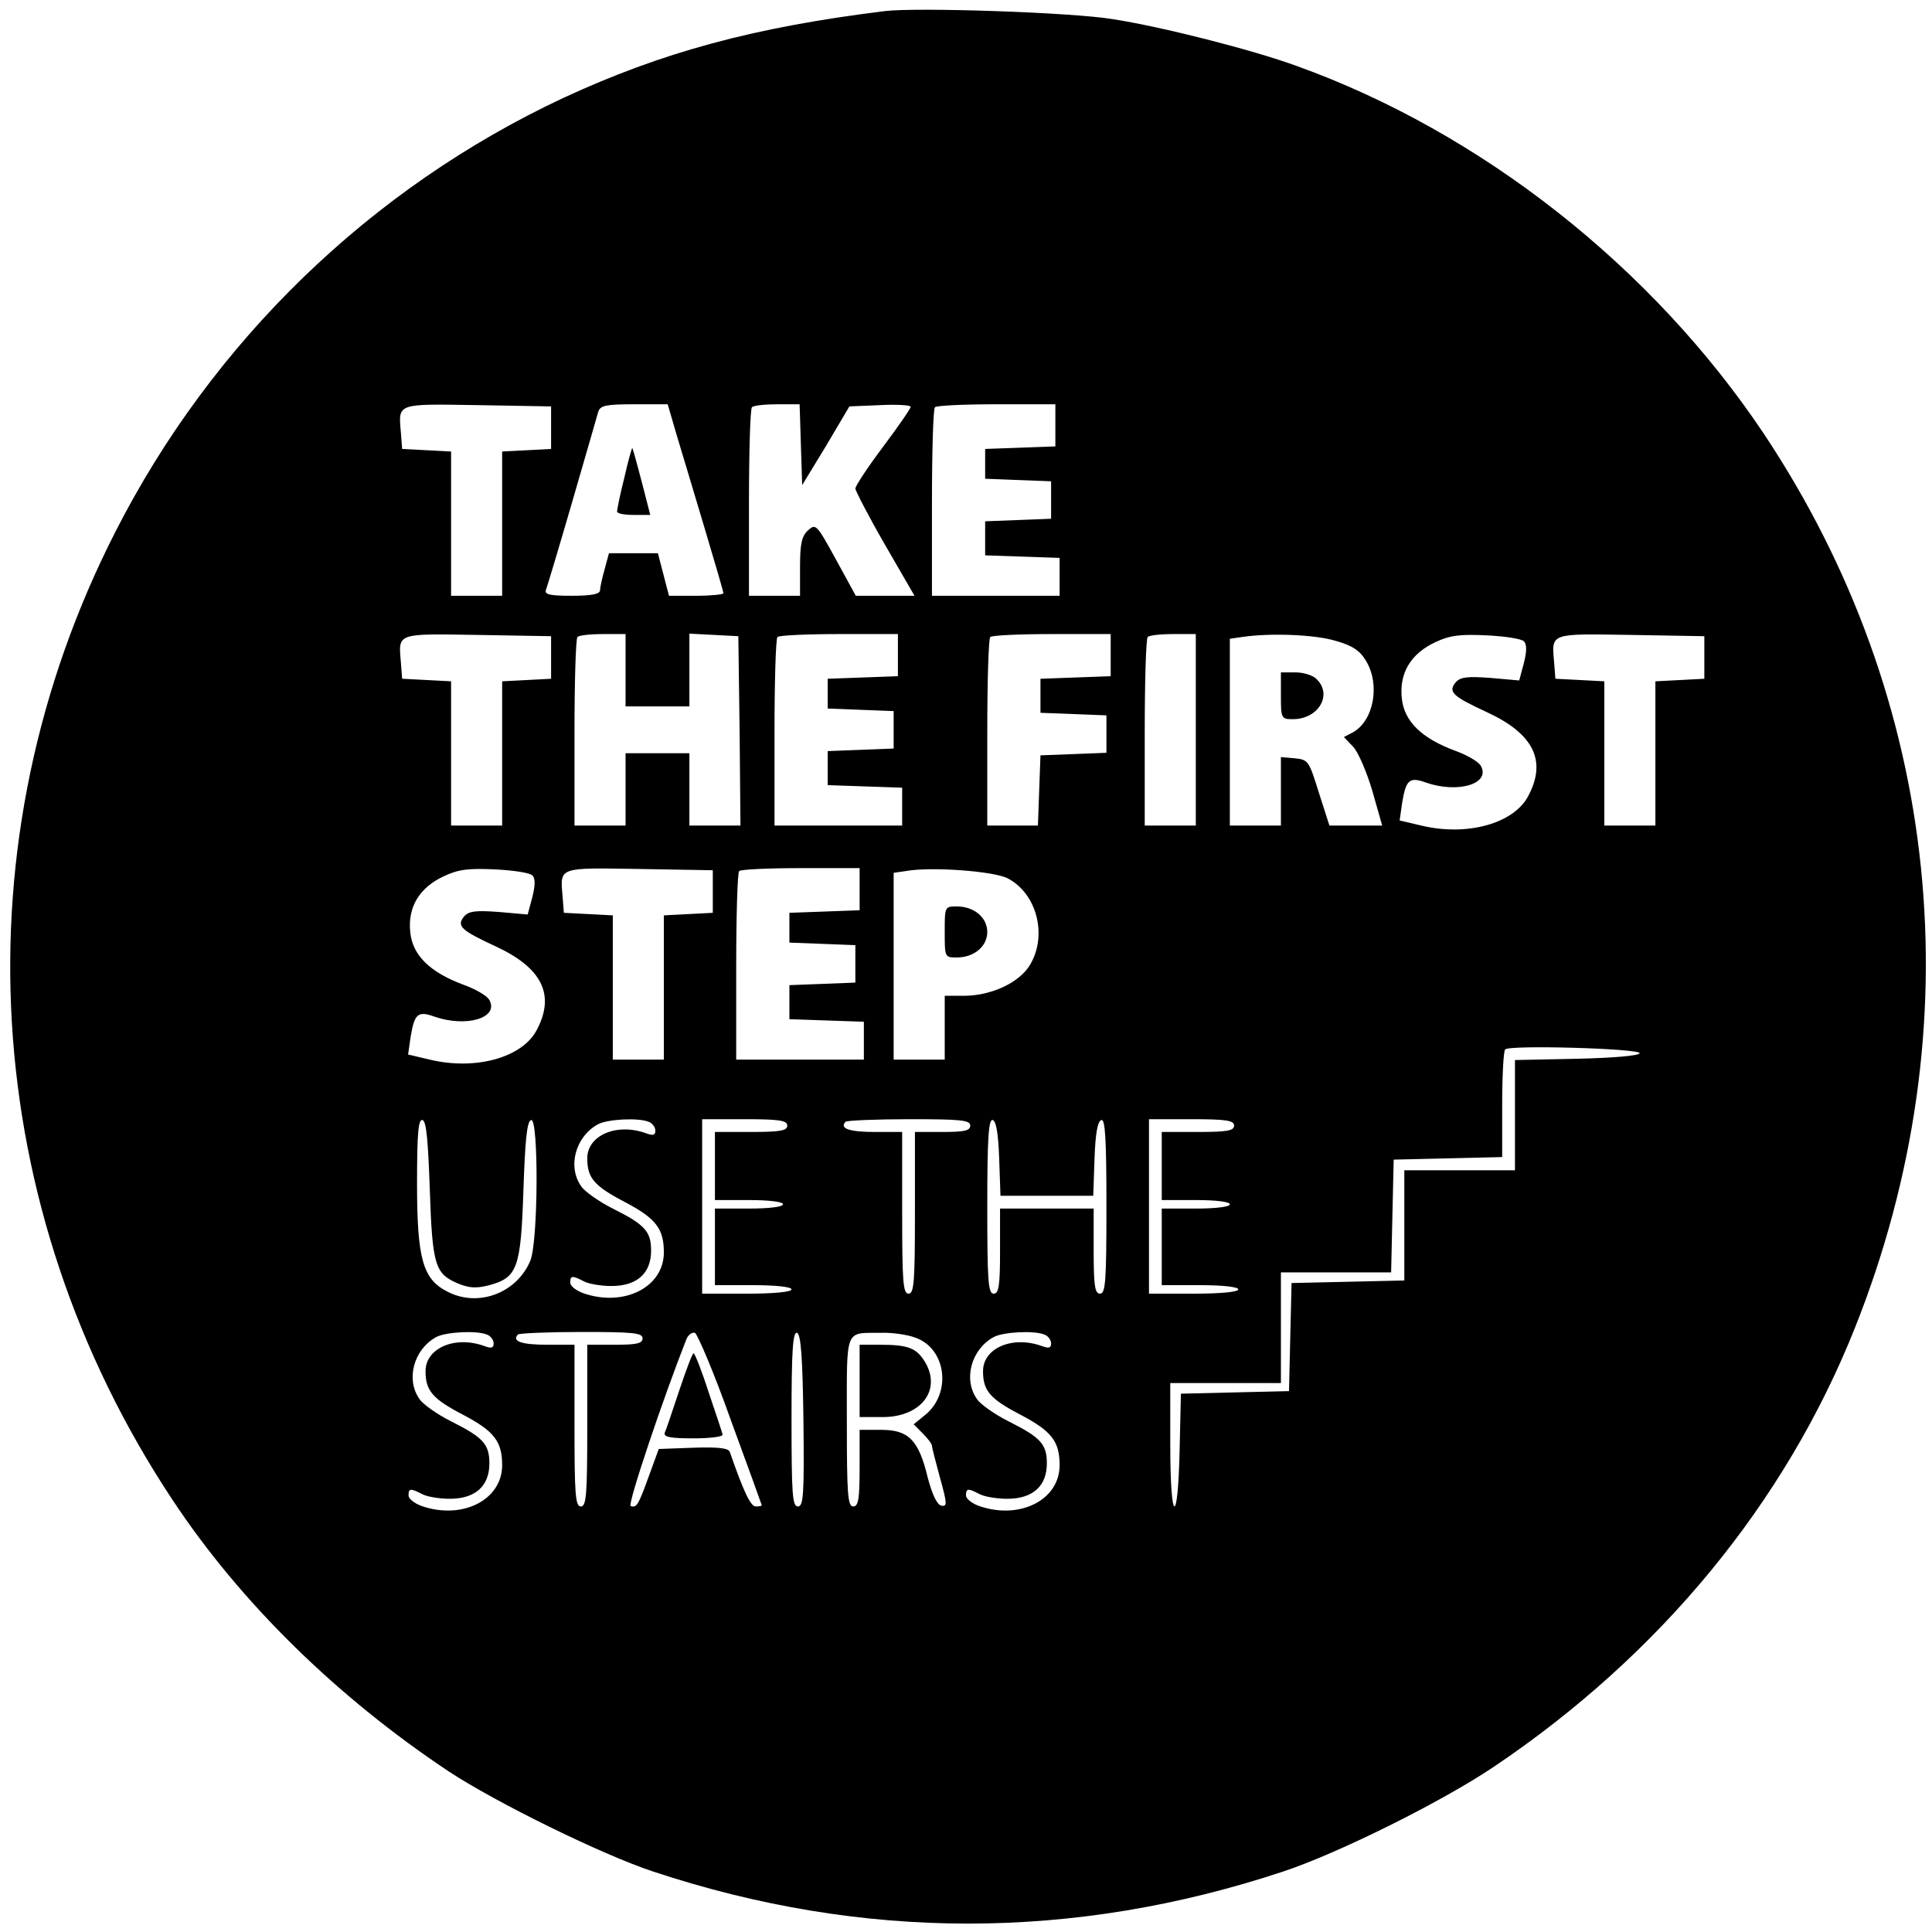
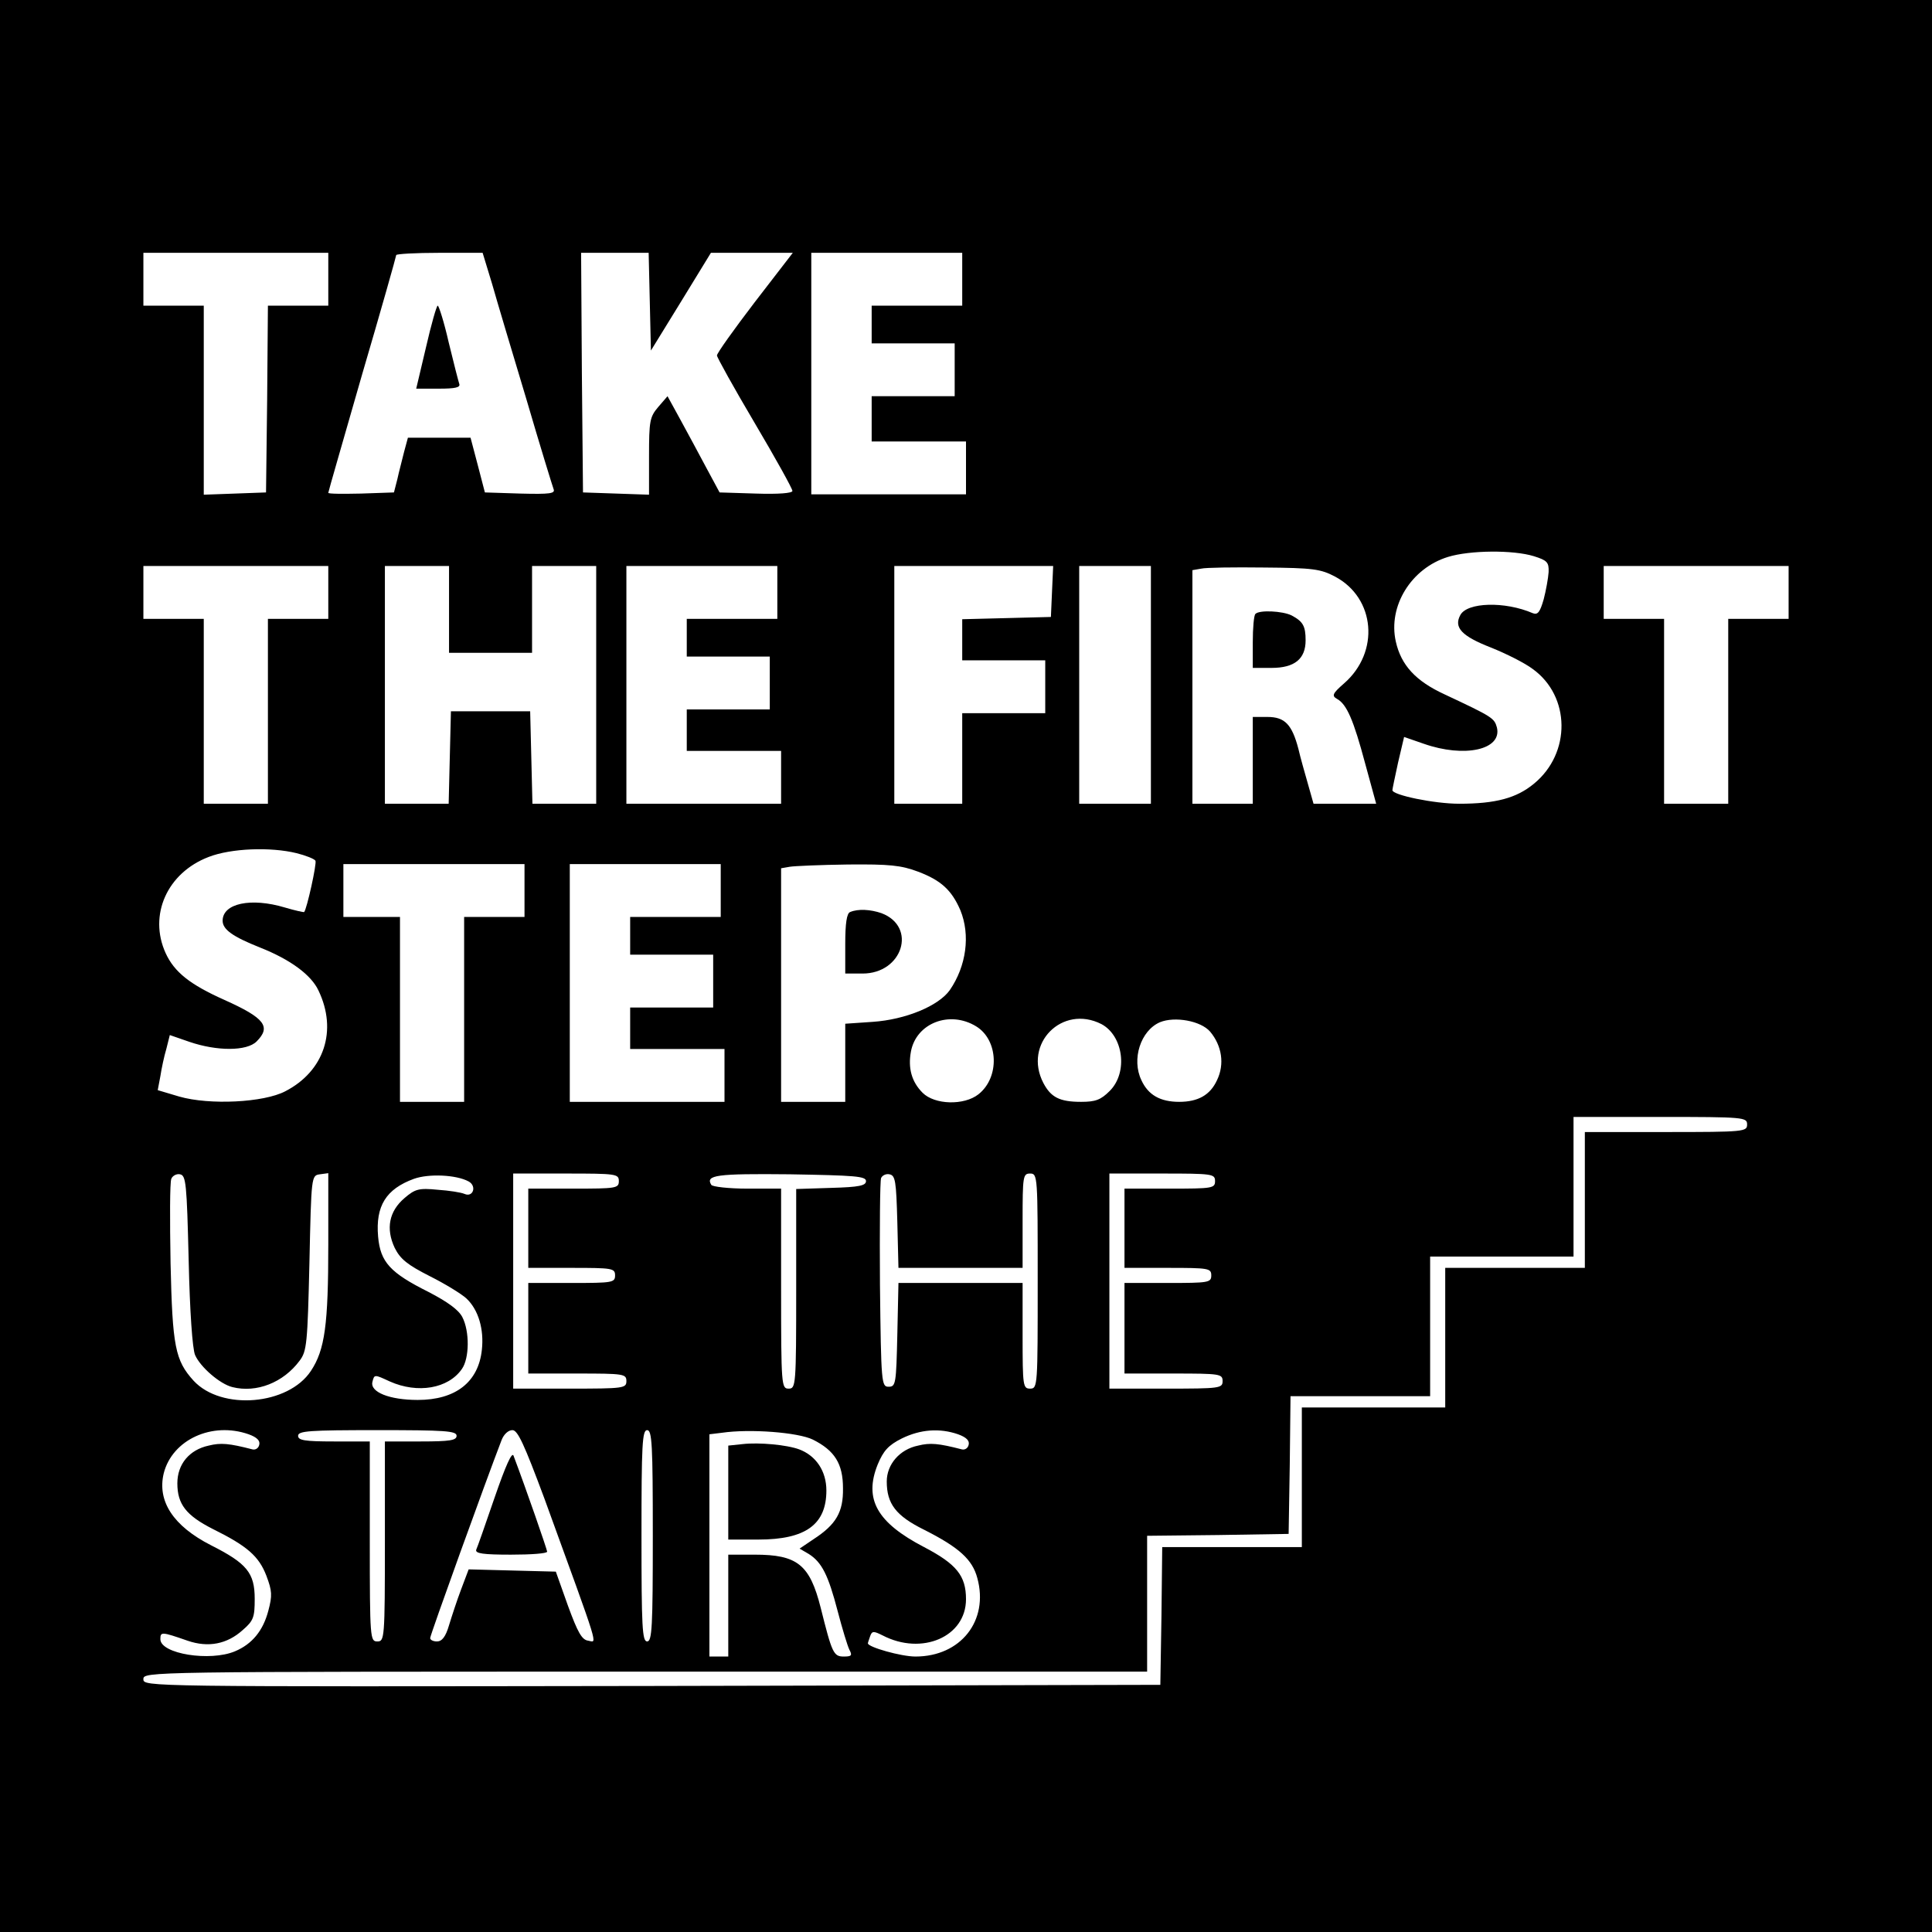
- <svg xmlns="http://www.w3.org/2000/svg" version="1.0" width="454pt" height="454pt" viewBox="0 0 454 454" preserveAspectRatio="xMidYMid meet">
-   <g transform="translate(0,454) scale(0.1,-0.1)" fill="#000000" stroke="none">
-     <path d="M2080 4514 c-309 -38 -525 -97 -756 -204 -453 -212 -825 -572 -1053 -1020 -372 -729 -321 -1587 134 -2274 160 -242 387 -464 650 -639 111 -73 359 -195 480 -235 492 -163 988 -163 1480 0 130 43 373 164 495 246 391 263 685 620 849 1032 282 708 203 1475 -215 2102 -261 390 -663 707 -1097 863 -104 38 -316 92 -432 110 -96 16 -459 28 -535 19z m-785 -979 l0 -50 -57 -3 -58 -3 0 -169 0 -170 -60 0 -60 0 0 170 0 169 -57 3 -58 3 -3 39 c-6 69 -11 67 180 64 l173 -3 0 -50z m295 -17 c12 -40 42 -139 66 -220 24 -80 44 -149 44 -152 0 -3 -29 -6 -64 -6 l-64 0 -13 50 -13 50 -57 0 -58 0 -10 -37 c-6 -21 -11 -44 -11 -50 0 -9 -20 -13 -66 -13 -53 0 -65 3 -61 14 3 8 31 101 62 208 31 106 58 201 61 211 5 14 18 17 84 17 l79 0 21 -72z m292 -23 l3 -95 56 92 55 93 72 3 c40 2 72 0 72 -4 0 -4 -29 -46 -65 -94 -36 -48 -65 -92 -65 -98 0 -5 31 -65 69 -131 l70 -121 -69 0 -69 0 -47 86 c-45 82 -47 84 -65 68 -15 -14 -19 -31 -19 -86 l0 -68 -60 0 -60 0 0 218 c0 120 3 222 7 225 3 4 30 7 59 7 l53 0 3 -95z m598 45 l0 -49 -82 -3 -83 -3 0 -35 0 -35 78 -3 77 -3 0 -44 0 -44 -77 -3 -78 -3 0 -40 0 -40 88 -3 87 -3 0 -44 0 -45 -150 0 -150 0 0 218 c0 120 3 222 7 225 3 4 69 7 145 7 l138 0 0 -50z m-1185 -545 l0 -50 -57 -3 -58 -3 0 -169 0 -170 -60 0 -60 0 0 170 0 169 -57 3 -58 3 -3 39 c-6 69 -11 67 180 64 l173 -3 0 -50z m175 -30 l0 -85 75 0 75 0 0 85 0 86 58 -3 57 -3 3 -222 2 -223 -60 0 -60 0 0 85 0 85 -75 0 -75 0 0 -85 0 -85 -60 0 -60 0 0 218 c0 120 3 222 7 225 3 4 30 7 60 7 l53 0 0 -85z m640 35 l0 -49 -82 -3 -83 -3 0 -35 0 -35 78 -3 77 -3 0 -44 0 -44 -77 -3 -78 -3 0 -40 0 -40 88 -3 87 -3 0 -44 0 -45 -150 0 -150 0 0 218 c0 120 3 222 7 225 3 4 69 7 145 7 l138 0 0 -50z m500 0 l0 -49 -82 -3 -83 -3 0 -40 0 -40 78 -3 77 -3 0 -44 0 -44 -77 -3 -78 -3 -3 -82 -3 -83 -59 0 -60 0 0 218 c0 120 3 222 7 225 3 4 69 7 145 7 l138 0 0 -50z m200 -175 l0 -225 -60 0 -60 0 0 218 c0 120 3 222 7 225 3 4 30 7 60 7 l53 0 0 -225z m329 209 c39 -11 57 -23 71 -47 34 -56 18 -141 -31 -168 l-21 -11 22 -23 c12 -13 32 -60 45 -104 l23 -81 -62 0 -62 0 -25 78 c-23 74 -25 77 -56 80 l-33 3 0 -80 0 -81 -60 0 -60 0 0 219 0 220 28 4 c66 10 172 6 221 -9z m442 -1 c7 -7 7 -23 0 -51 l-11 -41 -68 6 c-54 4 -70 2 -81 -10 -19 -23 -8 -33 74 -71 108 -50 140 -113 97 -195 -33 -66 -144 -97 -252 -71 l-51 12 6 42 c9 54 17 61 56 47 75 -26 152 -3 129 39 -5 10 -33 26 -61 36 -78 29 -120 69 -125 124 -6 58 21 104 79 131 34 16 58 19 120 16 43 -2 82 -8 88 -14z m424 -38 l0 -50 -57 -3 -58 -3 0 -169 0 -170 -60 0 -60 0 0 170 0 169 -57 3 -58 3 -3 39 c-6 69 -11 67 180 64 l173 -3 0 -50z m-2754 -512 c7 -7 7 -23 0 -51 l-11 -41 -68 6 c-54 4 -70 2 -81 -10 -19 -23 -8 -33 74 -71 108 -50 140 -113 97 -195 -33 -66 -144 -97 -252 -71 l-51 12 6 42 c9 54 17 61 56 47 75 -26 152 -3 129 39 -5 10 -33 26 -61 36 -78 29 -120 69 -125 124 -6 58 21 104 79 131 34 16 58 19 120 16 43 -2 82 -8 88 -14z m424 -38 l0 -50 -57 -3 -58 -3 0 -169 0 -170 -60 0 -60 0 0 170 0 169 -57 3 -58 3 -3 39 c-6 69 -11 67 180 64 l173 -3 0 -50z m345 5 l0 -49 -82 -3 -83 -3 0 -35 0 -35 78 -3 77 -3 0 -44 0 -44 -77 -3 -78 -3 0 -40 0 -40 88 -3 87 -3 0 -44 0 -45 -150 0 -150 0 0 218 c0 120 3 222 7 225 3 4 69 7 145 7 l138 0 0 -50z m348 26 c69 -36 94 -135 52 -204 -25 -41 -89 -71 -152 -72 l-48 0 0 -75 0 -75 -60 0 -60 0 0 219 0 220 28 4 c59 11 207 0 240 -17z m1485 -411 c-2 -6 -62 -11 -148 -13 l-145 -3 0 -129 0 -130 -130 0 -130 0 0 -130 0 -129 -132 -3 -133 -3 -3 -127 -3 -127 -127 -3 -127 -3 -3 -132 c-4 -184 -22 -174 -22 12 l0 145 130 0 130 0 0 130 0 130 130 0 129 0 3 133 3 132 128 3 127 3 0 123 c0 67 3 126 7 130 11 11 318 2 316 -9z m-2843 -321 c6 -177 12 -197 66 -220 27 -11 43 -12 74 -4 66 18 74 40 80 224 4 115 8 161 18 164 18 6 17 -287 -2 -331 -32 -76 -123 -110 -195 -72 -57 29 -71 76 -71 253 0 119 3 153 13 150 9 -3 13 -49 17 -164z m514 160 c9 -3 16 -13 16 -21 0 -11 -6 -12 -22 -6 -69 25 -138 -5 -138 -59 0 -46 16 -65 89 -103 72 -38 91 -62 91 -118 0 -82 -94 -129 -189 -96 -17 6 -31 17 -31 25 0 17 5 17 32 3 11 -6 40 -11 65 -11 60 0 93 30 93 83 0 45 -14 61 -90 99 -32 16 -66 40 -74 52 -33 46 -14 117 39 146 22 12 94 16 119 6z m326 -9 c0 -12 -16 -15 -85 -15 l-85 0 0 -80 0 -80 80 0 c47 0 80 -4 80 -10 0 -6 -33 -10 -80 -10 l-80 0 0 -90 0 -90 90 0 c53 0 90 -4 90 -10 0 -6 -42 -10 -105 -10 l-105 0 0 205 0 205 100 0 c82 0 100 -3 100 -15z m430 0 c0 -12 -14 -15 -65 -15 l-65 0 0 -190 c0 -162 -2 -190 -15 -190 -13 0 -15 28 -15 190 l0 190 -64 0 c-60 0 -84 8 -69 24 3 3 71 6 150 6 120 0 143 -2 143 -15z m68 -78 l3 -87 109 0 109 0 3 87 c2 58 7 88 16 91 9 3 12 -42 12 -202 0 -176 -2 -206 -15 -206 -12 0 -15 18 -15 100 l0 100 -110 0 -110 0 0 -100 c0 -82 -3 -100 -15 -100 -13 0 -15 30 -15 206 0 160 3 205 13 202 8 -3 13 -33 15 -91z m552 78 c0 -12 -16 -15 -85 -15 l-85 0 0 -80 0 -80 80 0 c47 0 80 -4 80 -10 0 -6 -33 -10 -80 -10 l-80 0 0 -90 0 -90 90 0 c53 0 90 -4 90 -10 0 -6 -42 -10 -105 -10 l-105 0 0 205 0 205 100 0 c82 0 100 -3 100 -15z m-1756 -491 c9 -3 16 -13 16 -21 0 -11 -6 -12 -22 -6 -69 25 -138 -5 -138 -59 0 -46 16 -65 89 -103 72 -38 91 -62 91 -118 0 -82 -94 -129 -189 -96 -17 6 -31 17 -31 25 0 17 5 17 32 3 11 -6 40 -11 65 -11 60 0 93 30 93 83 0 45 -14 61 -90 99 -32 16 -66 40 -74 52 -33 46 -14 117 39 146 22 12 94 16 119 6z m366 -9 c0 -12 -14 -15 -65 -15 l-65 0 0 -190 c0 -162 -2 -190 -15 -190 -13 0 -15 28 -15 190 l0 190 -64 0 c-60 0 -84 8 -69 24 3 3 71 6 150 6 120 0 143 -2 143 -15z m207 -191 c40 -109 73 -200 73 -201 0 -2 -6 -3 -14 -3 -12 0 -28 33 -61 128 -3 9 -26 12 -86 10 l-81 -3 -23 -63 c-25 -69 -29 -76 -43 -71 -8 3 75 250 131 392 4 10 13 17 20 15 6 -3 45 -94 84 -204z m171 -2 c2 -175 0 -202 -13 -202 -13 0 -15 28 -15 206 0 160 3 205 13 202 9 -4 13 -56 15 -206z m262 195 c74 -25 87 -131 24 -182 l-27 -22 21 -21 c12 -12 22 -25 22 -29 0 -5 9 -39 19 -76 17 -61 17 -68 3 -65 -10 2 -21 25 -32 66 -21 88 -45 112 -109 112 l-51 0 0 -90 c0 -73 -3 -90 -15 -90 -13 0 -15 29 -15 199 0 224 -6 208 80 209 25 1 61 -4 80 -11z m304 7 c9 -3 16 -13 16 -21 0 -11 -6 -12 -22 -6 -69 25 -138 -5 -138 -59 0 -46 16 -65 89 -103 72 -38 91 -62 91 -118 0 -82 -94 -129 -189 -96 -17 6 -31 17 -31 25 0 17 5 17 32 3 11 -6 40 -11 65 -11 60 0 93 30 93 83 0 45 -14 61 -90 99 -32 16 -66 40 -74 52 -33 46 -14 117 39 146 22 12 94 16 119 6z" />
-     <path d="M1467 3417 c-10 -39 -17 -75 -17 -79 0 -5 18 -8 39 -8 l39 0 -20 78 c-11 42 -21 78 -22 79 -1 2 -10 -30 -19 -70z" />
-     <path d="M3010 2905 c0 -53 1 -55 28 -55 60 0 94 57 56 94 -8 9 -31 16 -50 16 l-34 0 0 -55z" />
-     <path d="M2220 2350 c0 -59 0 -60 28 -60 41 0 72 26 72 60 0 34 -31 60 -72 60 -28 0 -28 -1 -28 -60z" />
-     <path d="M1596 1272 c-16 -48 -31 -93 -34 -99 -3 -10 14 -13 68 -13 39 0 70 4 68 9 -1 5 -16 50 -33 100 -16 50 -32 90 -35 91 -3 0 -18 -40 -34 -88z" />
-     <path d="M2020 1295 l0 -85 54 0 c90 0 139 63 100 129 -20 33 -39 41 -106 41 l-48 0 0 -85z" />
+ <svg xmlns="http://www.w3.org/2000/svg" version="1.0" width="512pt" height="512pt" viewBox="0 0 512 512" preserveAspectRatio="xMidYMid meet">
+   <g transform="translate(0,512) scale(0.1,-0.1)" fill="#000000" stroke="none">
+     <path d="M0 2560 l0 -2560 2560 0 2560 0 0 2560 0 2560 -2560 0 -2560 0 0 -2560z m870 1820 l0 -70 -80 0 -80 0 -2 -247 -3 -248 -82 -3 -83 -3 0 251 0 250 -80 0 -80 0 0 70 0 70 245 0 245 0 0 -70z m434 -12 c13 -46 54 -183 91 -306 36 -123 69 -230 72 -238 5 -12 -9 -14 -88 -12 l-94 3 -19 73 -19 72 -83 0 -83 0 -10 -37 c-5 -21 -14 -54 -18 -73 l-9 -35 -87 -3 c-48 -1 -87 -1 -87 2 0 3 41 144 90 315 50 170 90 312 90 315 0 3 51 6 114 6 l115 0 25 -82z m418 -47 l3 -130 80 130 79 129 108 0 109 0 -101 -131 c-55 -72 -100 -135 -100 -141 0 -5 45 -86 100 -179 55 -93 100 -174 100 -180 0 -6 -37 -9 -97 -7 l-96 3 -35 65 c-19 36 -50 93 -69 128 l-34 62 -25 -29 c-22 -26 -24 -37 -24 -130 l0 -102 -87 3 -88 3 -3 318 -2 317 90 0 89 0 3 -129z m828 59 l0 -70 -120 0 -120 0 0 -50 0 -50 110 0 110 0 0 -70 0 -70 -110 0 -110 0 0 -60 0 -60 125 0 125 0 0 -70 0 -70 -205 0 -205 0 0 320 0 320 200 0 200 0 0 -70z m1515 -734 c35 -11 40 -16 39 -42 -1 -16 -7 -49 -13 -72 -10 -35 -16 -42 -29 -37 -74 32 -174 29 -192 -5 -18 -33 4 -56 81 -86 40 -16 90 -41 111 -57 100 -72 102 -223 3 -304 -46 -38 -101 -53 -198 -53 -66 0 -177 23 -177 36 0 3 7 36 15 73 l16 68 52 -18 c108 -38 208 -16 194 43 -7 25 -11 28 -139 88 -76 35 -115 77 -129 140 -21 94 41 194 138 224 58 18 173 19 228 2z m-3195 -96 l0 -70 -80 0 -80 0 0 -245 0 -245 -85 0 -85 0 0 245 0 245 -80 0 -80 0 0 70 0 70 245 0 245 0 0 -70z m320 -45 l0 -115 110 0 110 0 0 115 0 115 85 0 85 0 0 -315 0 -315 -85 0 -84 0 -3 123 -3 122 -105 0 -105 0 -3 -122 -3 -123 -84 0 -85 0 0 315 0 315 85 0 85 0 0 -115z m870 45 l0 -70 -120 0 -120 0 0 -50 0 -50 110 0 110 0 0 -70 0 -70 -110 0 -110 0 0 -55 0 -55 125 0 125 0 0 -70 0 -70 -205 0 -205 0 0 315 0 315 200 0 200 0 0 -70z m728 3 l-3 -68 -117 -3 -118 -3 0 -54 0 -55 110 0 110 0 0 -70 0 -70 -110 0 -110 0 0 -120 0 -120 -90 0 -90 0 0 315 0 315 210 0 211 0 -3 -67z m262 -248 l0 -315 -95 0 -95 0 0 315 0 315 95 0 95 0 0 -315z m488 287 c107 -57 119 -200 24 -283 -31 -27 -33 -33 -19 -41 26 -14 44 -56 75 -172 l29 -106 -83 0 -83 0 -15 53 c-8 28 -20 70 -25 92 -17 65 -36 85 -82 85 l-39 0 0 -115 0 -115 -80 0 -80 0 0 309 0 310 23 4 c12 3 87 4 167 3 130 -1 150 -4 188 -24z m1202 -42 l0 -70 -80 0 -80 0 0 -245 0 -245 -85 0 -85 0 0 245 0 245 -80 0 -80 0 0 70 0 70 245 0 245 0 0 -70z m-3954 -691 c24 -6 47 -15 50 -20 4 -7 -23 -129 -30 -136 -1 -1 -24 4 -51 12 -90 27 -165 11 -165 -35 0 -23 26 -42 99 -71 81 -32 136 -73 155 -114 51 -106 15 -214 -88 -267 -57 -30 -201 -37 -281 -14 l-57 17 7 37 c3 20 10 53 16 73 l9 36 52 -18 c73 -25 152 -25 178 1 39 39 22 62 -85 110 -92 41 -133 74 -156 124 -46 101 4 213 114 255 59 23 164 27 233 10z m604 -99 l0 -70 -80 0 -80 0 0 -245 0 -245 -85 0 -85 0 0 245 0 245 -75 0 -75 0 0 70 0 70 240 0 240 0 0 -70z m520 0 l0 -70 -120 0 -120 0 0 -50 0 -50 110 0 110 0 0 -70 0 -70 -110 0 -110 0 0 -55 0 -55 125 0 125 0 0 -70 0 -70 -205 0 -205 0 0 315 0 315 200 0 200 0 0 -70z m523 50 c61 -23 89 -49 112 -102 27 -66 16 -148 -28 -212 -30 -42 -117 -78 -204 -84 l-73 -5 0 -103 0 -104 -85 0 -85 0 0 309 0 310 23 4 c12 2 81 5 154 6 110 1 141 -2 186 -19z m154 -410 c59 -36 63 -135 6 -180 -38 -30 -116 -28 -148 4 -29 29 -39 65 -31 109 14 76 103 110 173 67z m332 6 c58 -31 71 -128 22 -177 -24 -24 -38 -29 -76 -29 -57 0 -80 12 -100 50 -54 104 50 209 154 156z m288 -20 c31 -37 39 -86 18 -129 -18 -39 -50 -57 -100 -57 -50 0 -82 18 -100 57 -27 56 -2 132 49 154 39 16 108 4 133 -25z m1423 -246 c0 -19 -7 -20 -215 -20 l-215 0 0 -180 0 -180 -185 0 -185 0 0 -185 0 -185 -190 0 -190 0 0 -185 0 -185 -185 0 -185 0 -2 -182 -3 -183 -1348 -3 c-1342 -2 -1347 -2 -1347 18 0 20 6 20 1330 20 l1330 0 0 180 0 180 188 2 187 3 3 183 2 182 185 0 185 0 0 185 0 185 190 0 190 0 0 185 0 185 230 0 c223 0 230 -1 230 -20z m-4130 -360 c3 -136 10 -235 17 -251 14 -32 66 -77 99 -85 64 -16 135 12 178 70 19 25 21 45 26 259 5 231 5 232 28 235 l22 3 0 -189 c0 -213 -9 -279 -46 -335 -60 -91 -237 -106 -311 -26 -49 54 -56 91 -61 311 -2 114 -2 215 2 224 3 8 14 14 23 12 16 -3 18 -24 23 -228z m742 209 c22 -12 12 -43 -11 -33 -9 4 -41 9 -71 11 -50 5 -60 2 -88 -22 -41 -35 -50 -81 -26 -132 15 -30 34 -45 93 -75 40 -20 84 -47 97 -59 32 -30 47 -82 41 -136 -9 -86 -70 -133 -170 -133 -75 0 -127 21 -120 48 5 20 5 20 46 1 74 -33 155 -19 191 33 20 28 21 100 1 138 -10 19 -39 40 -89 66 -102 51 -128 79 -134 147 -7 81 21 126 95 153 39 14 112 11 145 -7z m398 1 c0 -19 -7 -20 -120 -20 l-120 0 0 -105 0 -105 115 0 c108 0 115 -1 115 -20 0 -19 -7 -20 -115 -20 l-115 0 0 -120 0 -120 130 0 c123 0 130 -1 130 -20 0 -19 -7 -20 -150 -20 l-150 0 0 285 0 285 140 0 c133 0 140 -1 140 -20z m655 0 c0 -12 -18 -16 -92 -18 l-93 -3 0 -264 c0 -258 -1 -265 -20 -265 -19 0 -20 7 -20 265 l0 265 -89 0 c-50 0 -93 5 -96 10 -16 26 13 30 208 28 172 -3 202 -5 202 -18z m83 -108 l3 -122 164 0 165 0 0 125 c0 118 1 125 20 125 20 0 20 -7 20 -285 0 -278 0 -285 -20 -285 -19 0 -20 7 -20 140 l0 140 -165 0 -164 0 -3 -137 c-3 -130 -4 -138 -23 -138 -19 0 -20 8 -23 270 -1 148 0 276 3 283 3 7 13 12 22 10 16 -3 18 -18 21 -126z m842 108 c0 -19 -7 -20 -120 -20 l-120 0 0 -105 0 -105 115 0 c108 0 115 -1 115 -20 0 -19 -7 -20 -115 -20 l-115 0 0 -120 0 -120 130 0 c123 0 130 -1 130 -20 0 -19 -7 -20 -150 -20 l-150 0 0 285 0 285 140 0 c133 0 140 -1 140 -20z m-2561 -671 c22 -8 31 -17 28 -28 -2 -9 -10 -14 -18 -12 -62 16 -84 18 -116 10 -51 -11 -83 -49 -83 -100 0 -55 23 -85 94 -121 91 -45 122 -72 142 -124 15 -40 16 -52 5 -93 -14 -53 -43 -88 -88 -107 -66 -28 -198 -7 -198 32 0 20 3 20 72 -4 55 -19 105 -9 146 28 29 25 32 34 32 83 0 69 -21 94 -116 142 -100 51 -143 117 -125 191 23 89 128 137 225 103z m551 -4 c0 -12 -17 -15 -95 -15 l-95 0 0 -265 c0 -258 -1 -265 -20 -265 -19 0 -20 7 -20 265 l0 265 -95 0 c-78 0 -95 3 -95 15 0 13 30 15 210 15 180 0 210 -2 210 -15z m233 -167 c149 -410 140 -380 116 -376 -17 2 -28 22 -54 93 l-32 90 -116 3 -115 3 -20 -53 c-11 -29 -25 -72 -32 -95 -9 -31 -19 -43 -32 -43 -10 0 -18 4 -18 9 0 8 147 415 189 524 6 16 18 27 29 27 14 0 31 -37 85 -182z m287 -98 c0 -242 -2 -280 -15 -280 -13 0 -15 38 -15 280 0 242 2 280 15 280 13 0 15 -38 15 -280z m424 255 c58 -29 80 -64 80 -129 1 -63 -18 -96 -78 -135 l-37 -25 24 -14 c35 -22 52 -56 77 -152 12 -46 26 -92 31 -102 8 -15 6 -18 -15 -18 -27 0 -31 9 -61 129 -29 115 -62 141 -175 141 l-70 0 0 -135 0 -135 -25 0 -25 0 0 294 0 295 33 4 c75 11 202 1 241 -18z m385 14 c22 -8 31 -17 28 -28 -2 -9 -10 -14 -18 -12 -62 16 -84 18 -116 10 -49 -10 -83 -50 -83 -95 0 -59 24 -91 99 -128 93 -47 128 -79 141 -128 31 -113 -44 -208 -164 -208 -38 0 -126 25 -126 35 0 2 3 10 6 19 5 14 9 14 33 2 104 -54 221 -4 221 96 0 62 -25 93 -111 138 -125 65 -160 127 -123 219 15 36 28 51 64 69 49 24 100 28 149 11z" />
+     <path d="M1129 4200 l-26 -110 60 0 c43 0 58 3 54 13 -2 6 -15 56 -28 110 -12 53 -26 97 -29 97 -3 0 -17 -49 -31 -110z" />
+     <path d="M3327 3493 c-4 -3 -7 -37 -7 -75 l0 -68 50 0 c61 0 90 24 90 73 0 38 -7 50 -37 66 -24 12 -86 15 -96 4z" />
+     <path d="M2253 2703 c-9 -3 -13 -30 -13 -84 l0 -79 46 0 c106 0 145 124 50 160 -29 10 -62 12 -83 3z" />
+     <path d="M1311 1152 c-24 -70 -46 -133 -49 -139 -3 -10 19 -13 92 -13 53 0 96 3 96 8 0 5 -55 164 -89 254 -4 12 -21 -26 -50 -110z" />
+     <path d="M1968 1293 l-38 -4 0 -125 0 -124 80 0 c125 0 180 40 180 130 0 51 -27 92 -72 109 -32 12 -106 19 -150 14z" />
  </g>
</svg>
